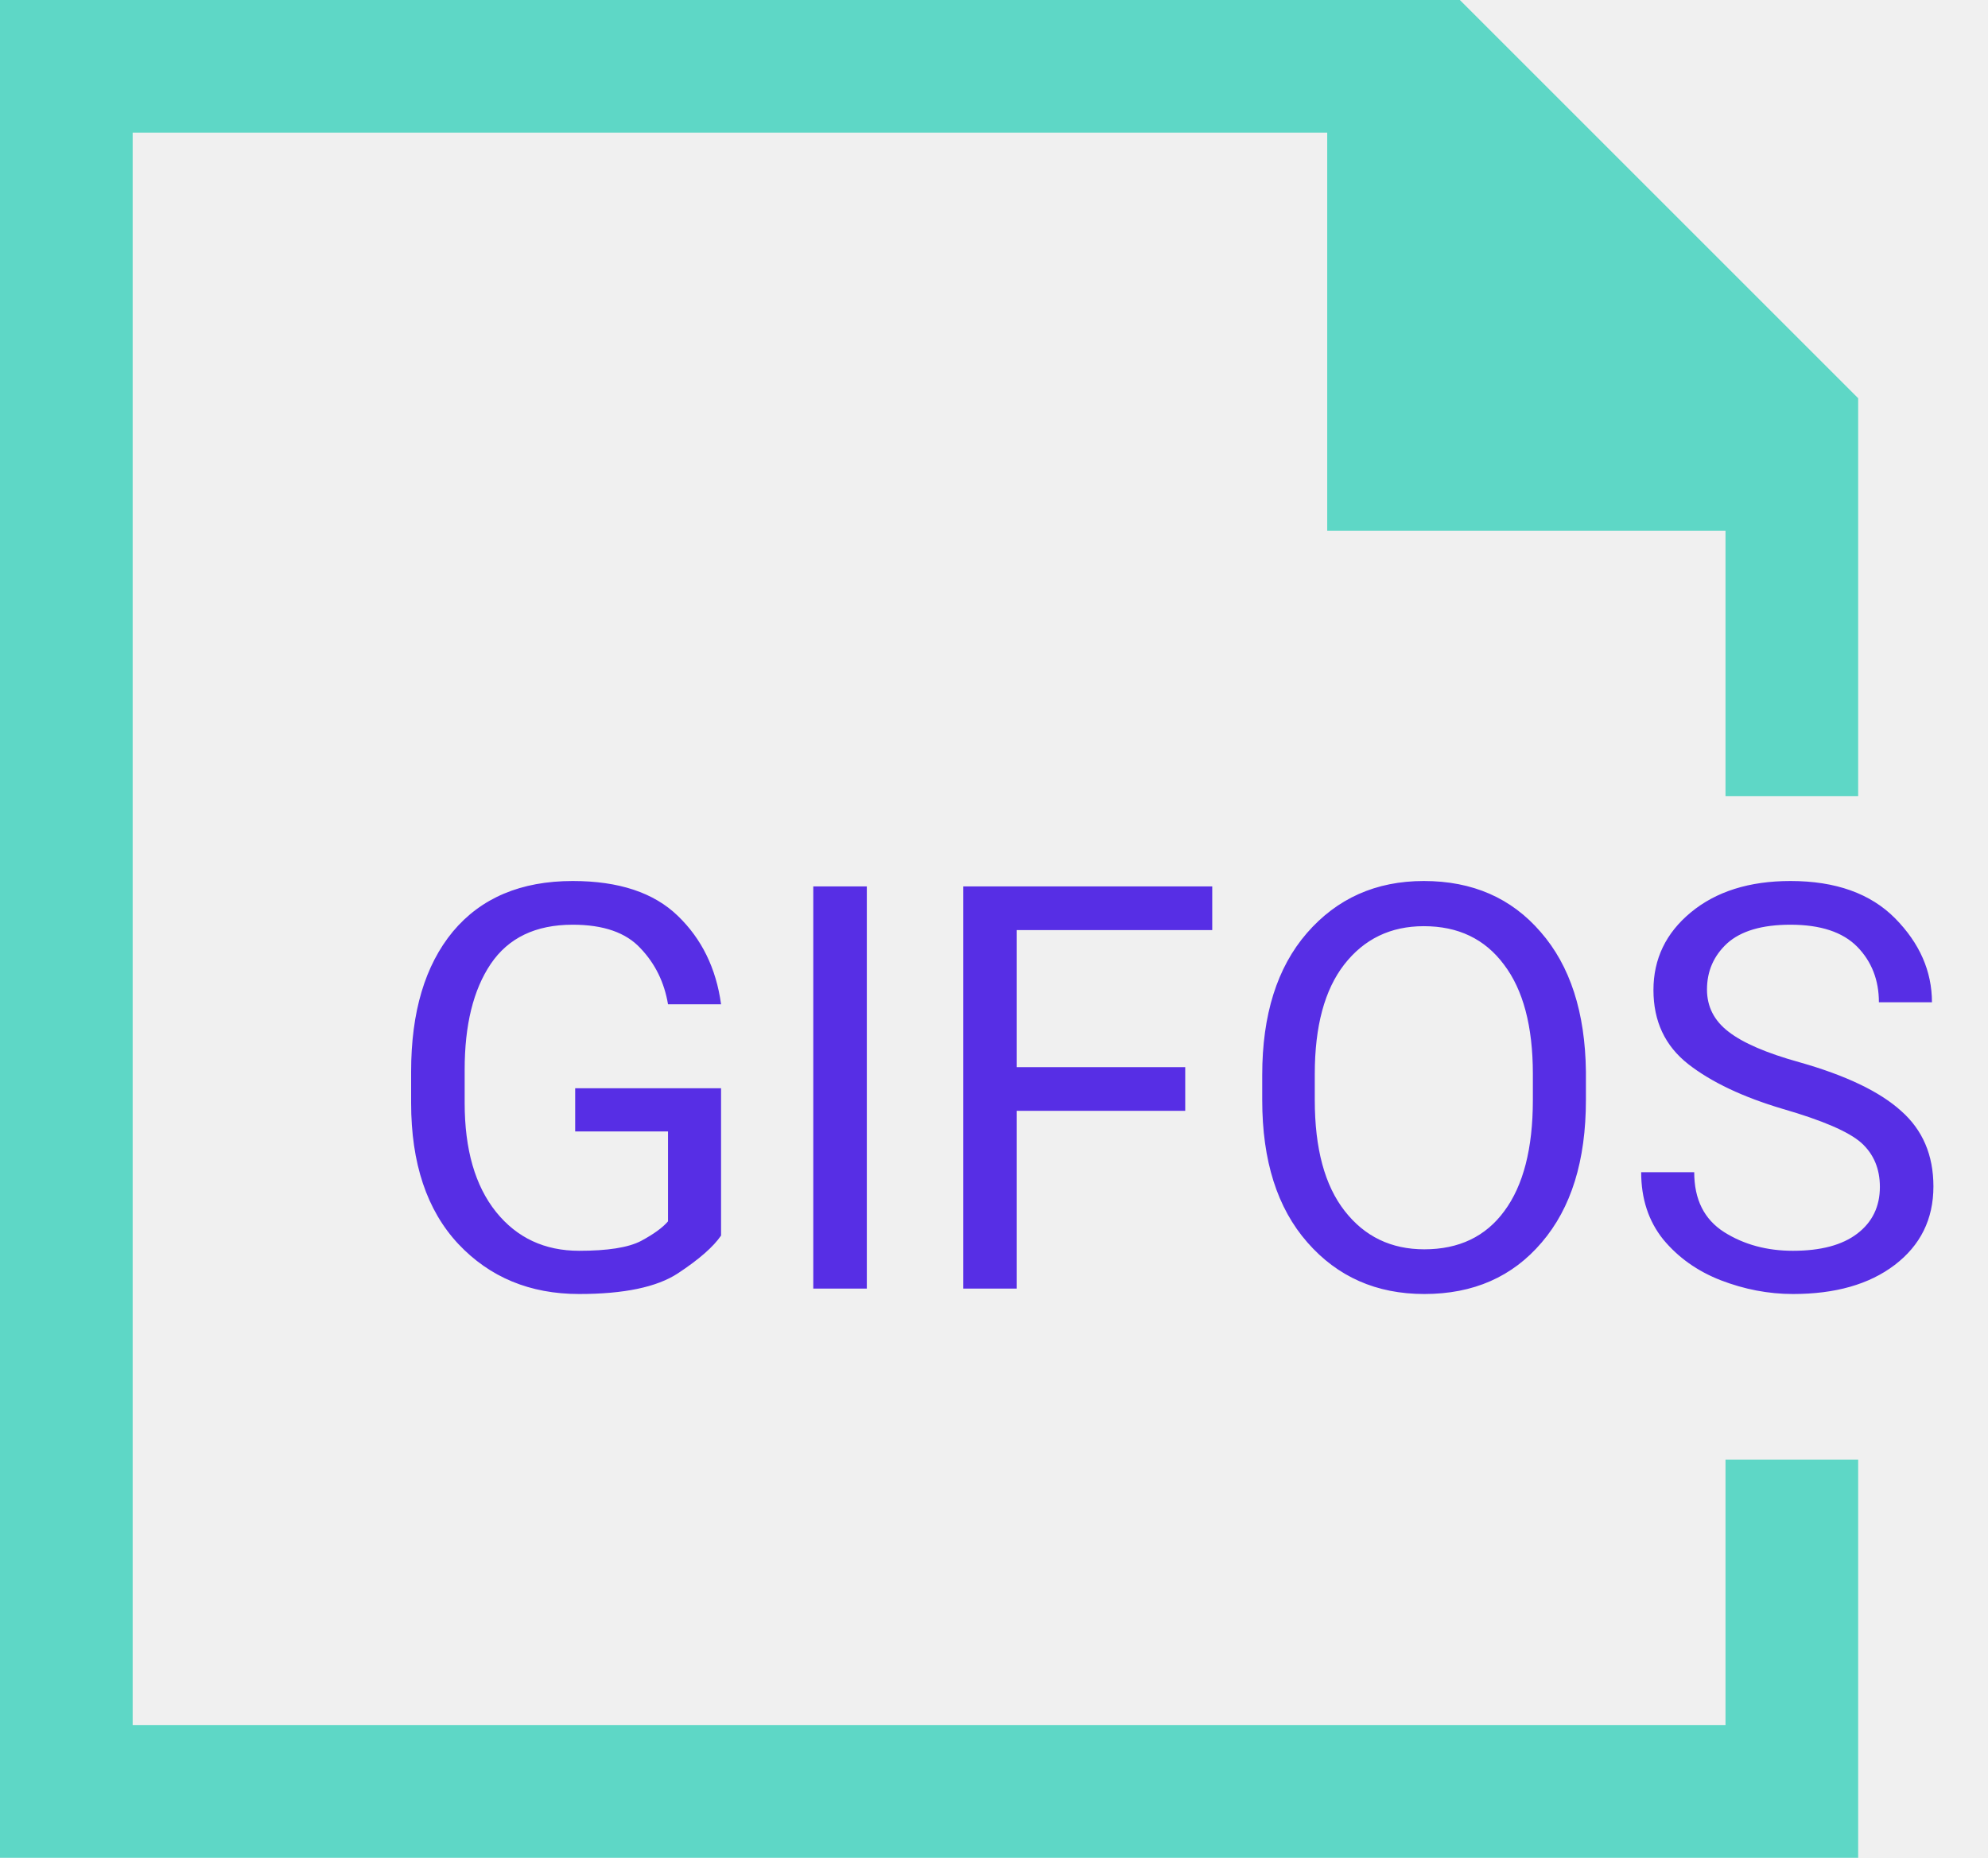
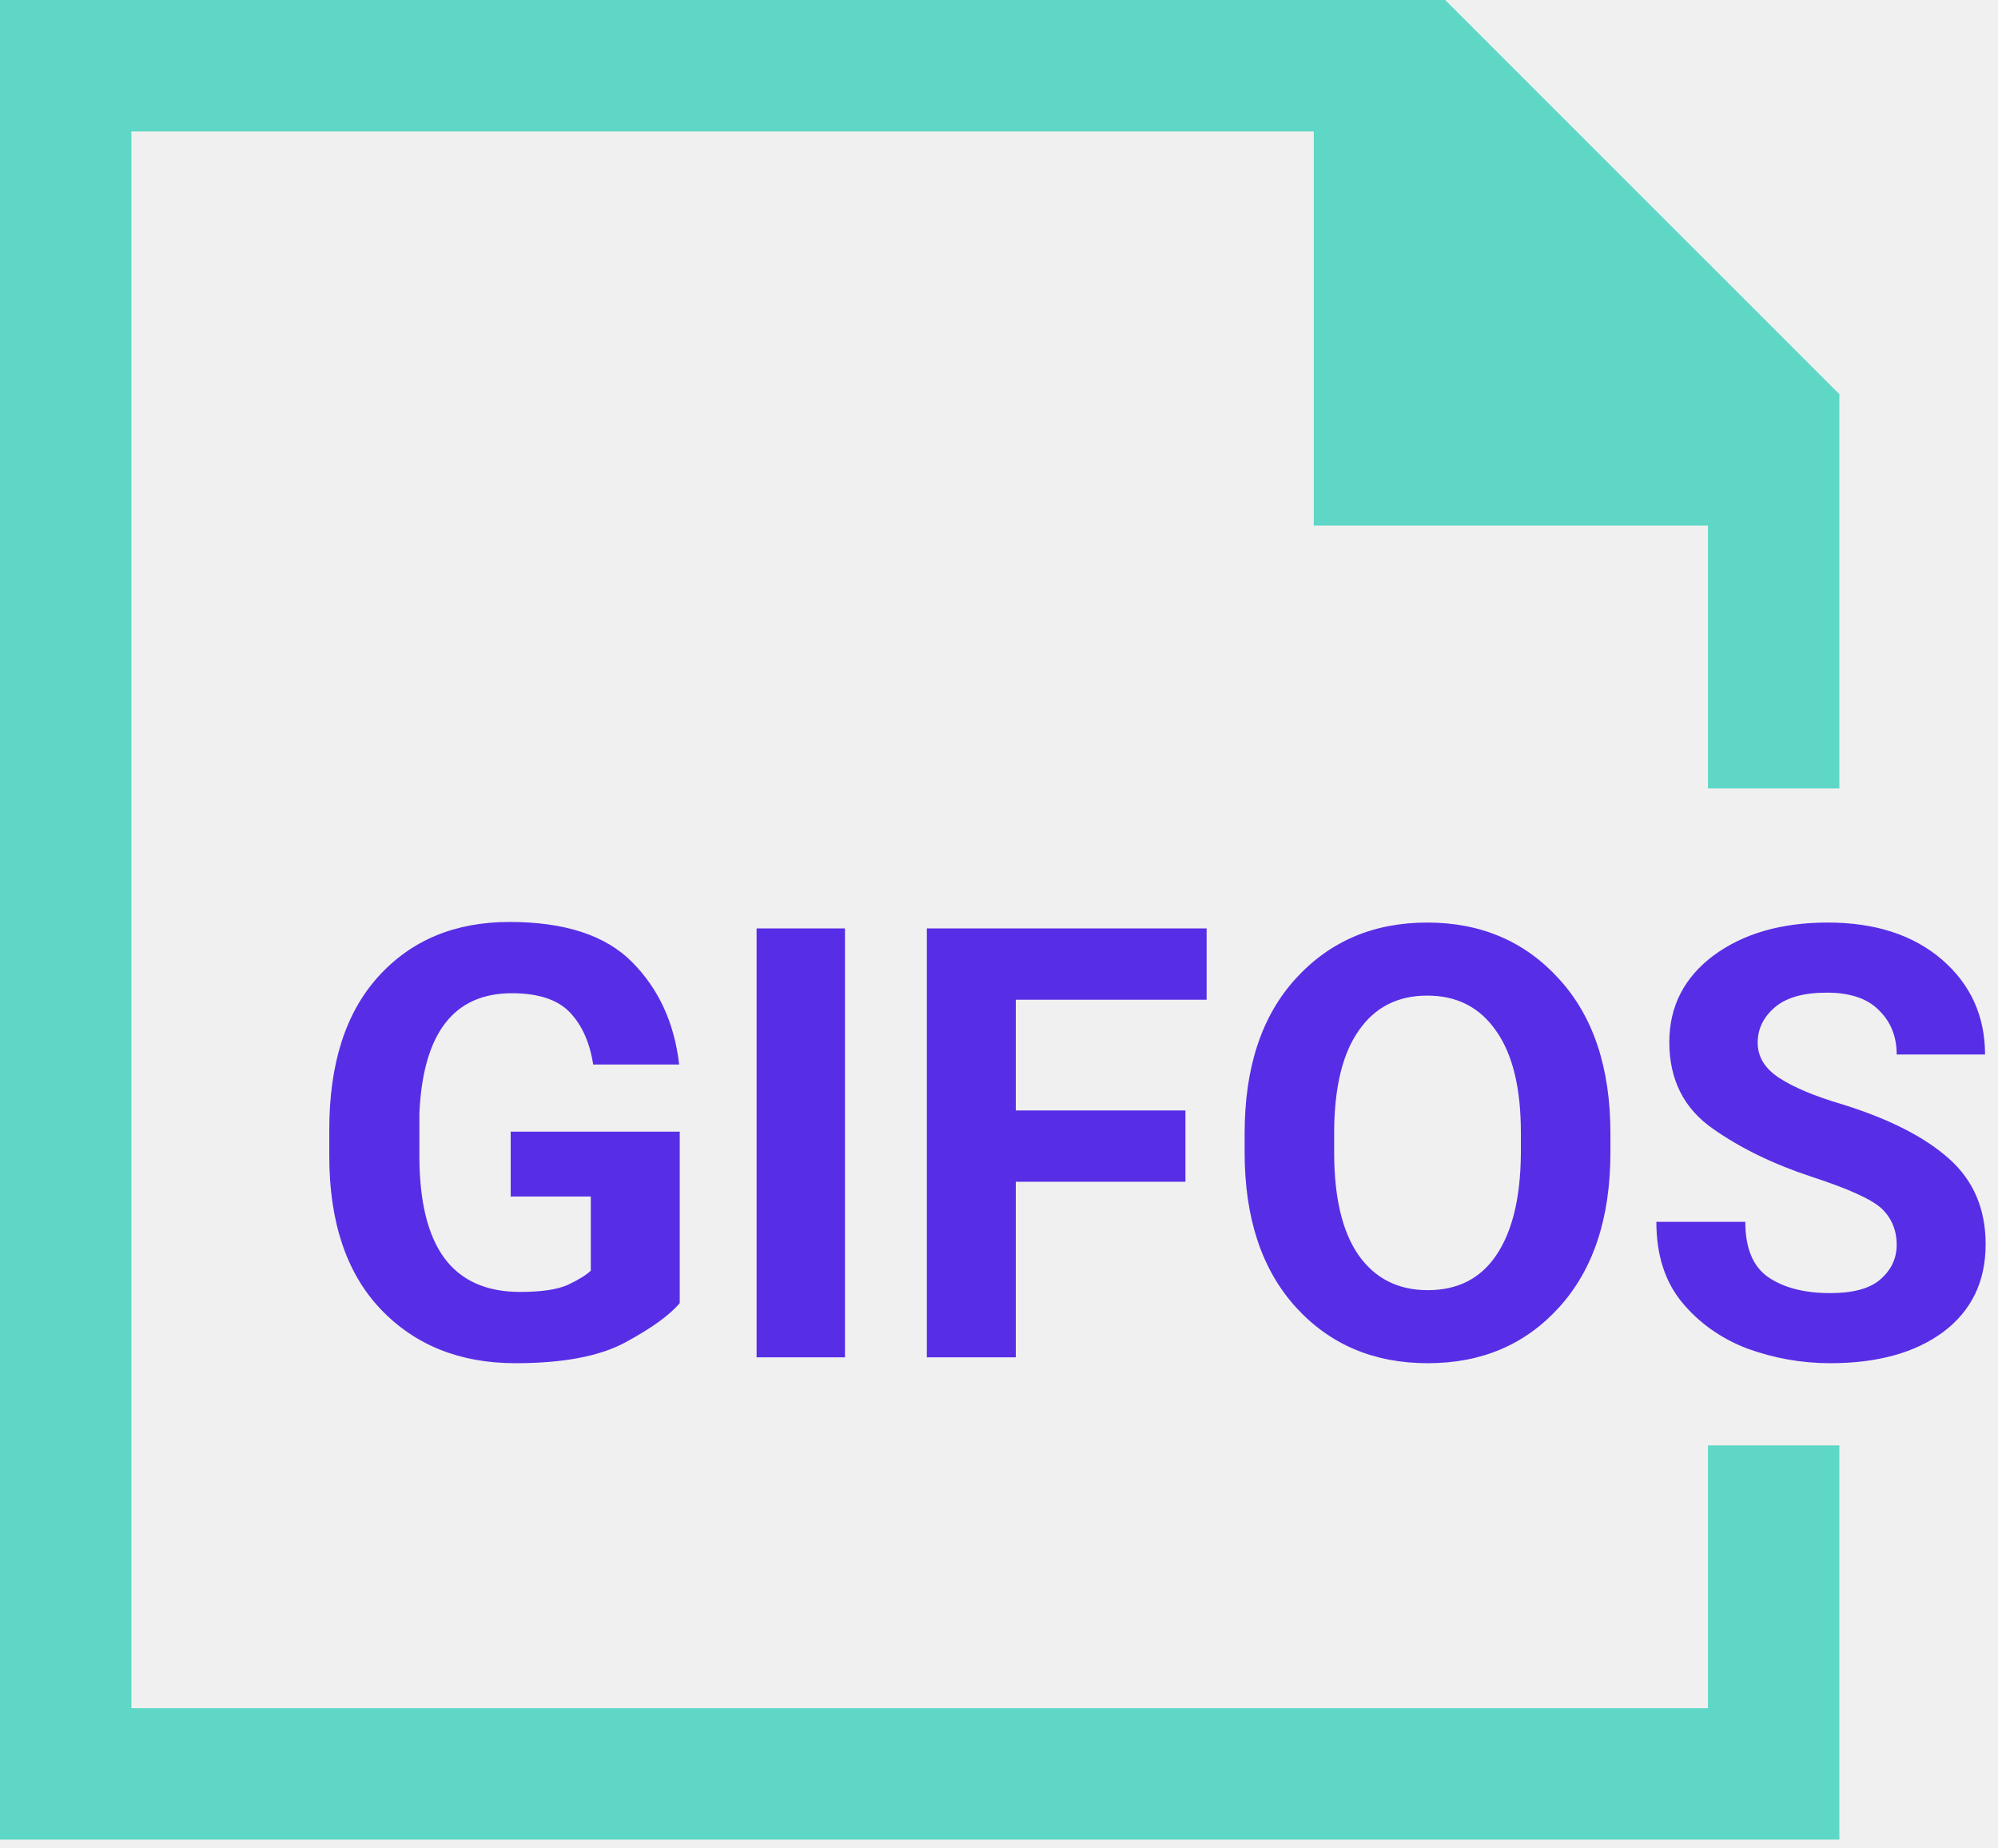
- <svg xmlns="http://www.w3.org/2000/svg" id="Capa_1" data-name="Capa 1" viewBox="0 0 63.24 59.11">
+ <svg xmlns="http://www.w3.org/2000/svg" xmlns:xlink="http://www.w3.org/1999/xlink" width="53px" height="49px" viewBox="0 0 53 49" version="1.1">
  <defs>
-     <style>.cls-1{fill:#fff;}.cls-2{fill:#5ed7c6;}.cls-3{mask:url(#mask);}.cls-4,.cls-5{isolation:isolate;}.cls-5{font-size:18px;fill:#572ee5;font-family:Roboto-Black, Roboto;}</style>
-     <mask id="mask" x="9.49" y="20.53" width="57.78" height="25.35" maskUnits="userSpaceOnUse">
-       <g transform="translate(0 0)">
-         <g id="mask-2">
-           <polygon id="path-1" class="cls-1" points="9.49 20.53 67.27 20.53 67.27 44.17 9.49 44.17 9.49 20.53" />
-         </g>
-       </g>
-     </mask>
+     <polygon id="path-1" points="0.837 0.943 48.53 0.943 48.53 20.46 0.837 20.46" />
  </defs>
-   <g id="GIFOS">
-     <g id="_00-UI-Kit" data-name="00-UI-Kit">
-       <g id="Group-5">
-         <polygon id="Fill-1" class="cls-2" points="0 0 0 59.11 59.11 59.11 59.11 46.44 54.89 46.44 54.89 54.89 4.22 54.89 4.22 4.22 42.22 4.22 42.22 16.89 54.89 16.89 54.89 25.33 59.11 25.33 59.11 12.67 46.44 0 0 0" />
-         <g id="Group-4">
-           <g class="cls-3">
-             <g id="GIFOS-2" data-name="GIFOS" class="cls-4">
-               <text class="cls-5" transform="translate(12 41)">GIFOS</text>
-             </g>
+   <g id="GIFOS" stroke="none" stroke-width="1" fill="none" fill-rule="evenodd">
+     <g id="00-UI-Kit" transform="translate(-347, -2463)">
+       <g id="logo-mobile" transform="translate(347, 2463)">
+         <g id="Group-5">
+           <polygon id="Fill-1" fill="#5ED7C6" points="0 -0 0 48.791 48.792 48.791 48.792 38.336 45.306 38.336 45.306 45.306 3.485 45.306 3.485 3.485 34.851 3.485 34.851 13.94 45.306 13.94 45.306 20.911 48.792 20.911 48.792 10.455 38.336 -0" />
+           <g id="Group-4" transform="translate(7, 16)">
+             <mask id="mask-2" fill="white">
+               <use xlink:href="#path-1" />
+             </mask>
+             <g id="Clip-3" />
+             <text id="GIFOS" mask="url(#mask-2)" font-family="Roboto-Black, Roboto" font-size="16" font-weight="700" fill="#572EE5">
+               <tspan x="1" y="20">GIFOS</tspan>
+             </text>
          </g>
        </g>
      </g>
    </g>
  </g>
</svg>
